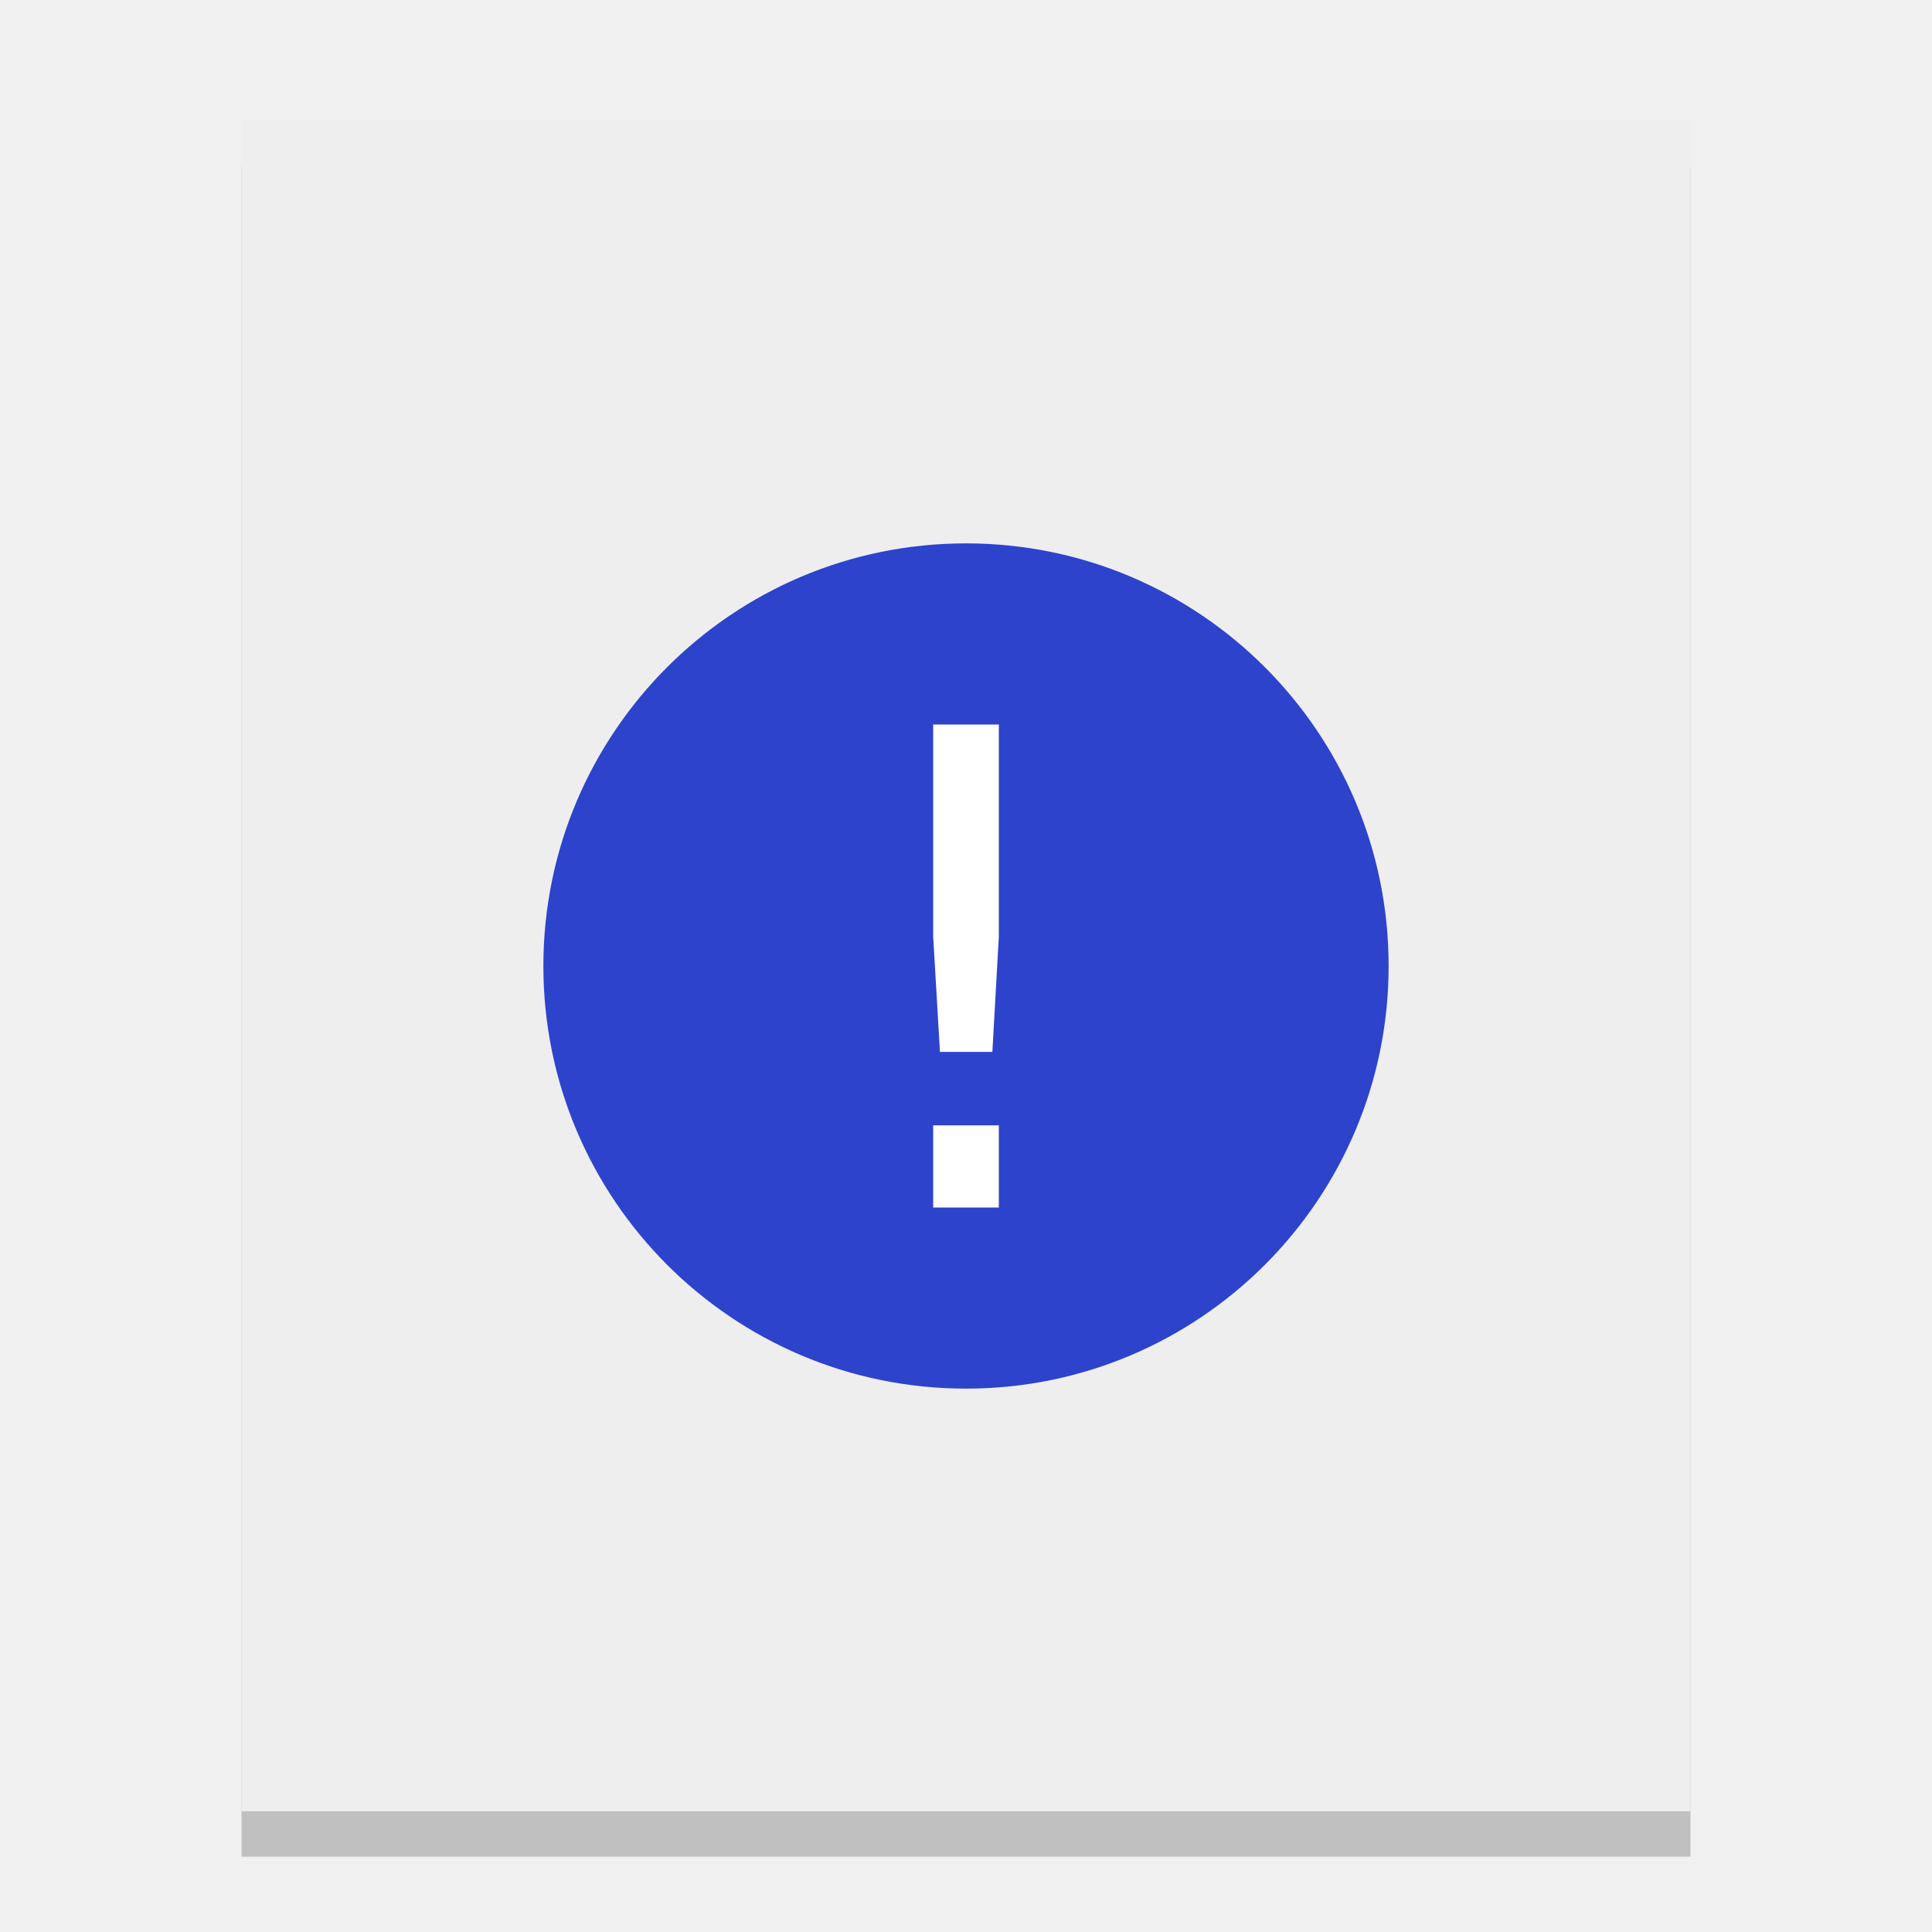
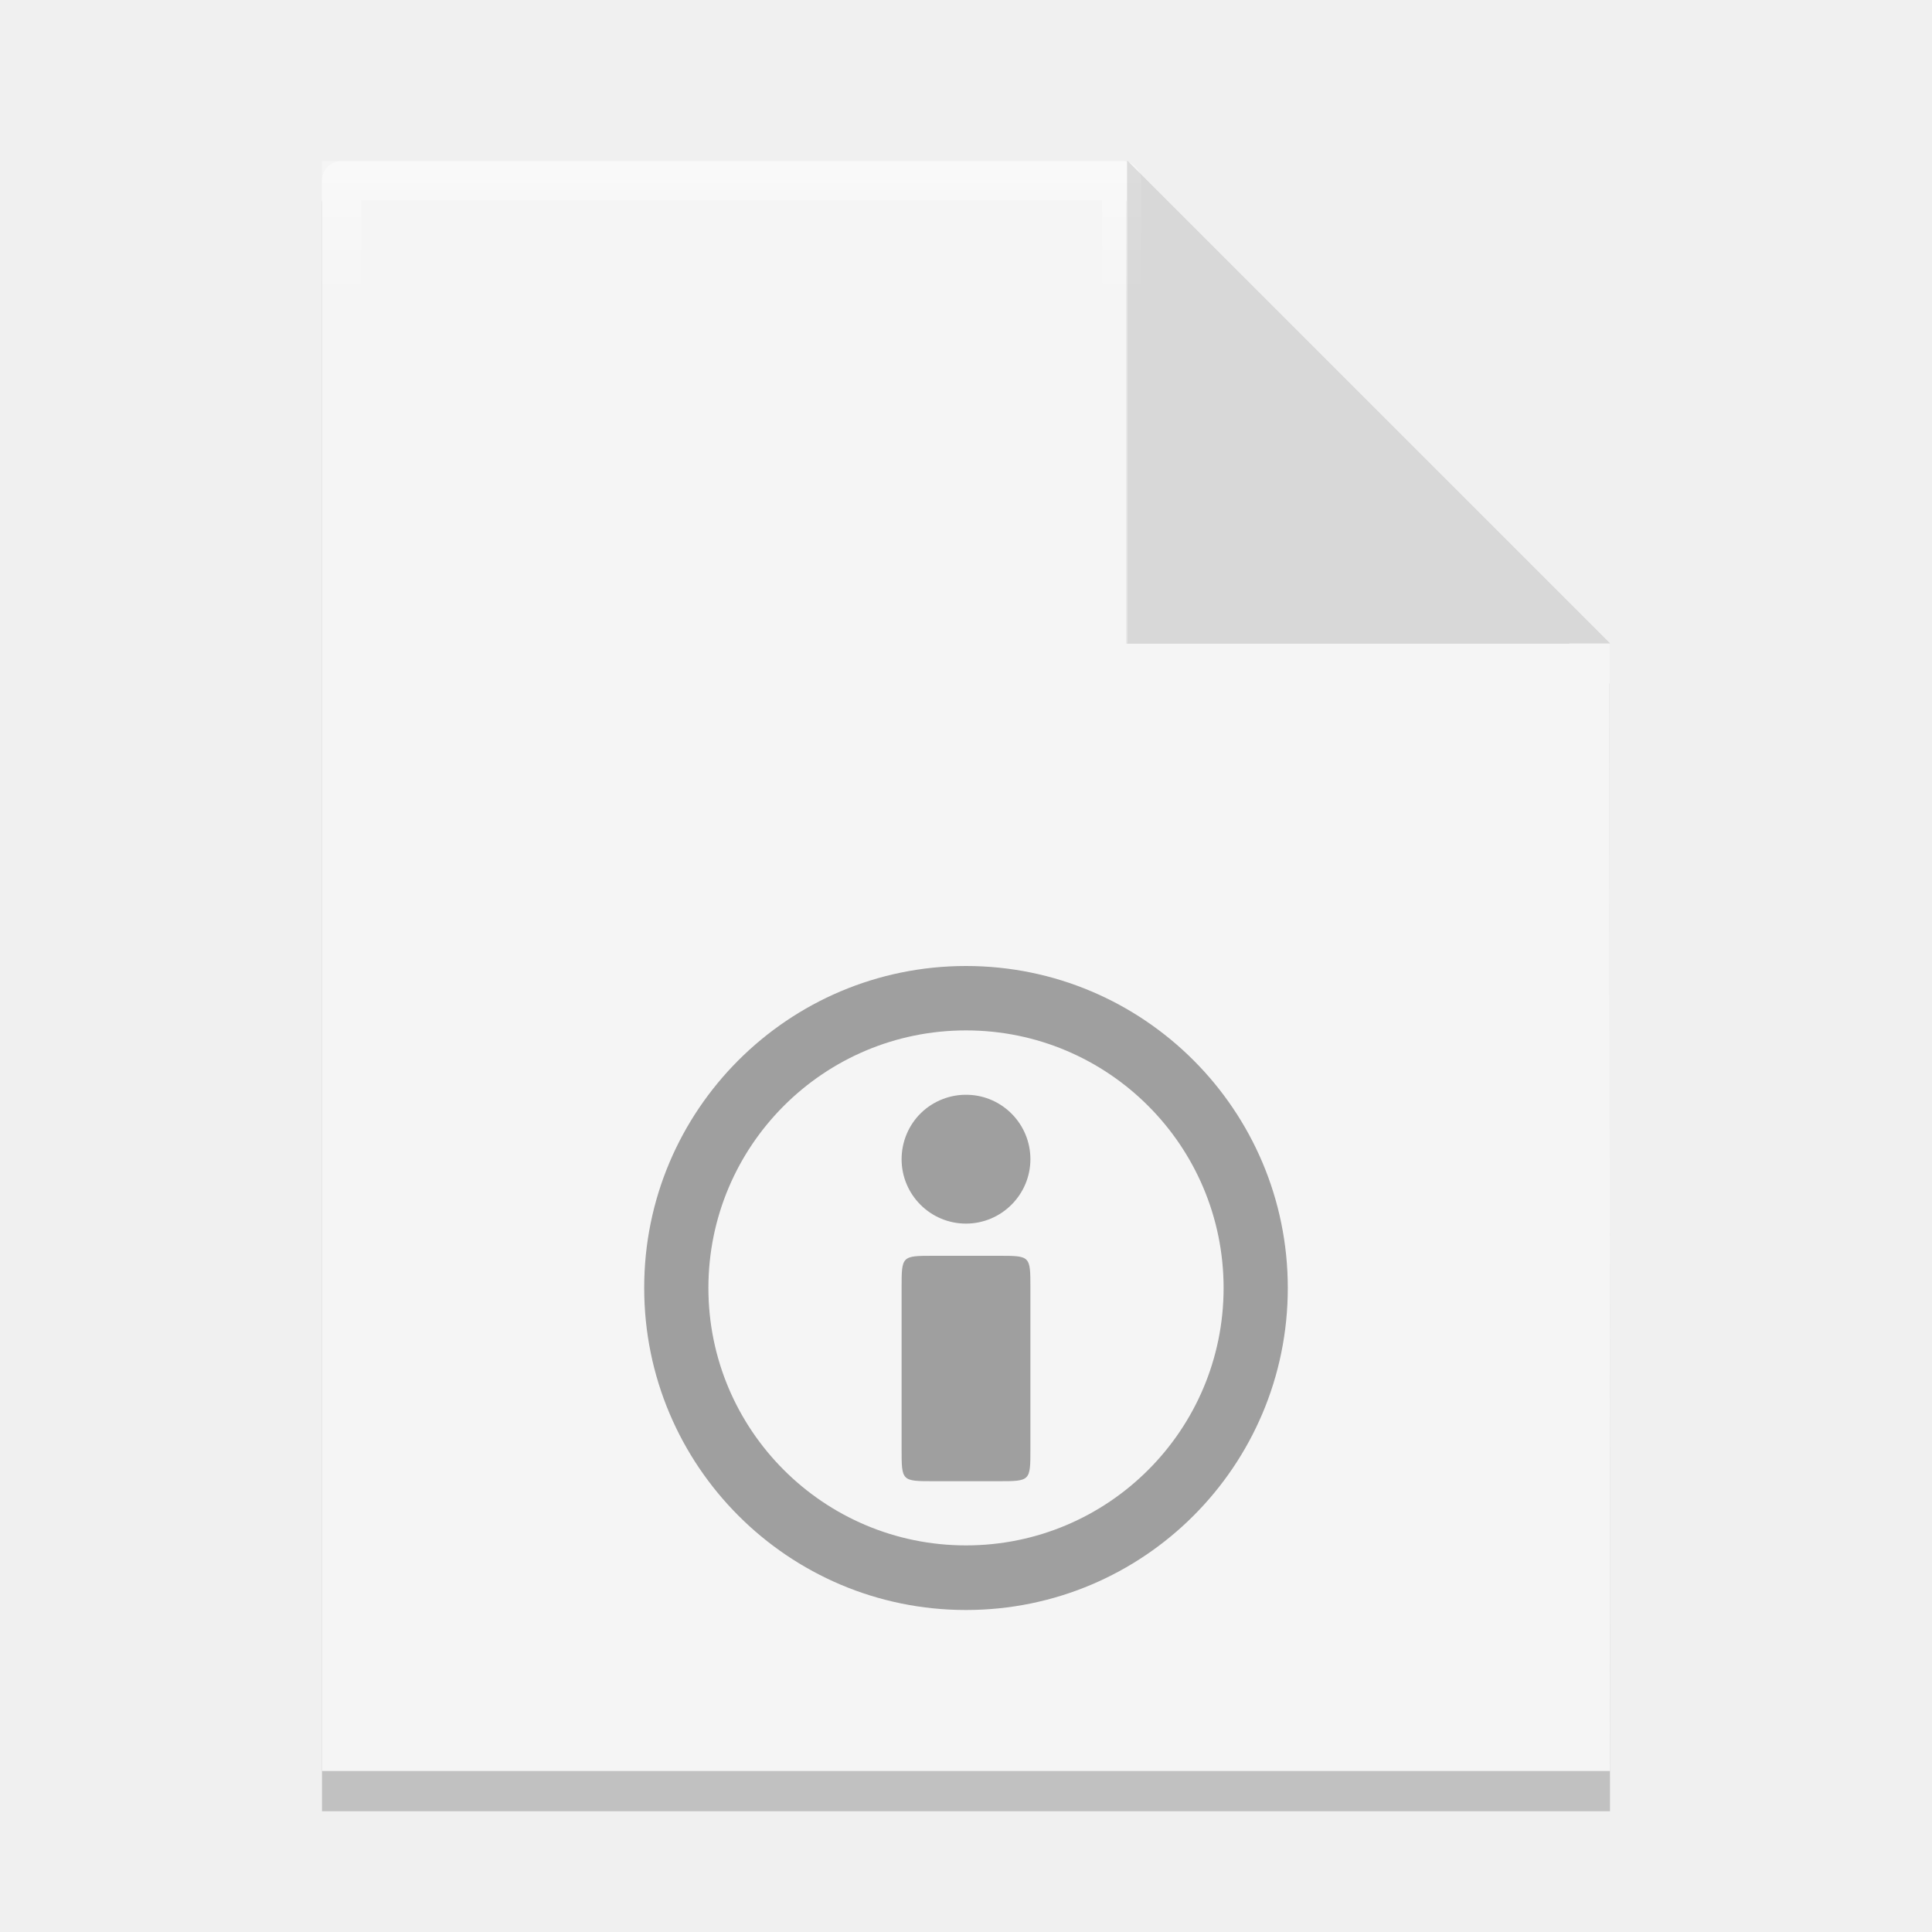
- <svg xmlns="http://www.w3.org/2000/svg" xmlns:xlink="http://www.w3.org/1999/xlink" width="32" height="32" id="svg2" version="1.1">
-   <defs id="defs4">
-     <linearGradient id="linearGradient902">
-       <stop id="stop898" offset="0" style="stop-color:#770087;stop-opacity:1;" />
-       <stop id="stop900" offset="1" style="stop-color:#452981;stop-opacity:1" />
+ <svg xmlns="http://www.w3.org/2000/svg" xmlns:ns1="http://www.openswatchbook.org/uri/2009/osb" xmlns:xlink="http://www.w3.org/1999/xlink" width="48" height="48" version="1" id="svg14">
+   <defs id="defs18">
+     <linearGradient id="linearGradient1603" ns1:paint="solid">
+       <stop style="stop-color:#000000;stop-opacity:1;" offset="0" id="stop1601" />
    </linearGradient>
-     <linearGradient id="linearGradient899">
-       <stop id="stop895" style="stop-color:#f282f1;stop-opacity:1" offset="0" />
-       <stop id="stop897" style="stop-color:#a56de2;stop-opacity:1" offset="1" />
+     <linearGradient id="linearGradient1595" ns1:paint="solid">
+       <stop style="stop-color:#ffffff;stop-opacity:1;" offset="0" id="stop1593" />
    </linearGradient>
-     <linearGradient id="linearGradient916">
-       <stop id="stop912" style="stop-color:#ffffff;stop-opacity:1" offset="0" />
-       <stop id="stop914" style="stop-color:#fafafa;stop-opacity:1" offset="1" />
+     <linearGradient id="linearGradient5278" ns1:paint="solid">
+       <stop style="stop-color:#ff1d5a;stop-opacity:1;" offset="0" id="stop5276" />
    </linearGradient>
-     <linearGradient id="linearGradient3688-166-749-654">
-       <stop id="stop3088" style="stop-color:#181818;stop-opacity:1" offset="0" />
-       <stop id="stop3090" style="stop-color:#181818;stop-opacity:0" offset="1" />
+     <linearGradient id="linearGradient5270" ns1:paint="solid">
+       <stop style="stop-color:#ff3cec;stop-opacity:1;" offset="0" id="stop5268" />
    </linearGradient>
-     <linearGradient id="linearGradient3688-464-309-604">
-       <stop id="stop3094" style="stop-color:#181818;stop-opacity:1" offset="0" />
-       <stop id="stop3096" style="stop-color:#181818;stop-opacity:0" offset="1" />
+     <linearGradient id="linearGradient5262" ns1:paint="solid">
+       <stop style="stop-color:#9000d3;stop-opacity:1;" offset="0" id="stop5260" />
    </linearGradient>
-     <linearGradient id="linearGradient3702-501-757-795">
-       <stop id="stop3100" style="stop-color:#181818;stop-opacity:0" offset="0" />
-       <stop id="stop3102" style="stop-color:#181818;stop-opacity:1" offset="0.5" />
-       <stop id="stop3104" style="stop-color:#181818;stop-opacity:0" offset="1" />
+     <linearGradient id="linearGradient5254" ns1:paint="solid">
+       <stop style="stop-color:#4700c0;stop-opacity:1;" offset="0" id="stop5252" />
    </linearGradient>
-     <radialGradient xlink:href="#linearGradient3688-166-749-654" id="radialGradient4730" gradientUnits="userSpaceOnUse" gradientTransform="matrix(3.206054,2.6349059e-7,-8.2185947e-8,1.000008,36.98101,15.99962)" cx="4.996" cy="43.5" fx="4.996" fy="43.5" r="2.5" />
-     <radialGradient xlink:href="#linearGradient3688-464-309-604" id="radialGradient4732" gradientUnits="userSpaceOnUse" gradientTransform="matrix(3.163875,0,0,0.9999999,-29.70299,-103.0001)" cx="4.993" cy="43.5" fx="4.993" fy="43.5" r="2.5" />
-     <linearGradient xlink:href="#linearGradient3702-501-757-795" id="linearGradient4734" gradientUnits="userSpaceOnUse" gradientTransform="matrix(1.392857,0,0,0.7142856,-0.0214163,28.42862)" x1="25.058" y1="47.028" x2="25.058" y2="39.999" />
-     <linearGradient gradientTransform="matrix(1.432432,0,0,1.436283,-7.37838,-7.399552)" gradientUnits="userSpaceOnUse" xlink:href="#linearGradient3924-2-2-5-8" id="linearGradient3381-5-4" y2="46.23" x2="38.66" y1="5.848" x1="38.66" />
-     <linearGradient id="linearGradient3924-2-2-5-8">
-       <stop offset="0" style="stop-color:#ffffff;stop-opacity:1" id="stop3926-9-4-9-6" />
-       <stop offset="0.063" style="stop-color:#ffffff;stop-opacity:0.235" id="stop3928-9-8-6-5" />
-       <stop offset="0.951" style="stop-color:#ffffff;stop-opacity:0.157" id="stop3930-3-5-1-7" />
-       <stop offset="1" style="stop-color:#ffffff;stop-opacity:0.392" id="stop3932-8-0-4-8" />
+     <linearGradient id="linearGradient5246" ns1:paint="solid">
+       <stop style="stop-color:#150fe3;stop-opacity:1;" offset="0" id="stop5244" />
    </linearGradient>
-     <linearGradient gradientTransform="matrix(0.4705476,0,0,0.4745763,-60.68865,-0.1484071)" gradientUnits="userSpaceOnUse" xlink:href="#linearGradient916" id="linearGradient5809" y2="55.027" x2="161.977" y1="10.027" x1="161.977" />
-     <linearGradient y2="63.027" x2="161.977" y1="5.152" x1="161.977" gradientTransform="matrix(0.4705882,0,0,0.4745763,-60.69526,-0.1484071)" gradientUnits="userSpaceOnUse" id="linearGradient910" xlink:href="#linearGradient899" />
-     <linearGradient gradientUnits="userSpaceOnUse" y2="60" x2="32" y1="0" x1="32" id="linearGradient904" xlink:href="#linearGradient902" />
-     <linearGradient y2="63.027" x2="161.977" y1="5.152" x1="161.977" gradientTransform="matrix(0.9411765,0,0,0.9491525,-73.04401,10.80159)" gradientUnits="userSpaceOnUse" id="linearGradient910-3" xlink:href="#linearGradient899" />
-     <linearGradient y2="63.027" x2="161.977" y1="5.152" x1="161.977" gradientTransform="matrix(0.4705476,0,0,0.4745763,-76.30513,-44.36035)" gradientUnits="userSpaceOnUse" id="linearGradient910-5" xlink:href="#linearGradient899" />
-     <filter style="color-interpolation-filters:sRGB" id="filter1218" x="-0.001" width="1.001" y="-0" height="1.001">
-       <feGaussianBlur stdDeviation="0.005" id="feGaussianBlur1220" />
-     </filter>
+     <linearGradient id="linearGradient5238" ns1:paint="solid">
+       <stop style="stop-color:#24fff9;stop-opacity:1;" offset="0" id="stop5236" />
+     </linearGradient>
+     <linearGradient id="linearGradient5230">
+       <stop style="stop-color:#03ffb2;stop-opacity:1;" offset="0" id="stop5228" />
+     </linearGradient>
+     <linearGradient id="linearGradient5222" ns1:paint="solid">
+       <stop style="stop-color:#00b150;stop-opacity:1;" offset="0" id="stop5220" />
+     </linearGradient>
+     <linearGradient id="linearGradient5214" ns1:paint="solid">
+       <stop style="stop-color:#00d50e;stop-opacity:1;" offset="0" id="stop5212" />
+     </linearGradient>
+     <linearGradient id="linearGradient5206" ns1:paint="solid">
+       <stop style="stop-color:#fff112;stop-opacity:1;" offset="0" id="stop5204" />
+     </linearGradient>
+     <linearGradient id="linearGradient5198" ns1:paint="solid">
+       <stop style="stop-color:#e3730f;stop-opacity:1;" offset="0" id="stop5196" />
+     </linearGradient>
+     <linearGradient id="linearGradient5190" ns1:paint="solid">
+       <stop style="stop-color:#e30f0f;stop-opacity:1;" offset="0" id="stop5188" />
+     </linearGradient>
+     <linearGradient id="linearGradient5182" ns1:paint="solid">
+       <stop style="stop-color:#0f6ee3;stop-opacity:1;" offset="0" id="stop5180" />
+     </linearGradient>
+     <linearGradient id="linearGradient5168" ns1:paint="solid">
+       <stop style="stop-color:#f5f5f5;stop-opacity:1;" offset="0" id="stop5166" />
+     </linearGradient>
+     <linearGradient id="linearGradient1530">
+       <stop style="stop-color:#ffffff;stop-opacity:1;" offset="0" id="stop1526" />
+       <stop style="stop-color:#ffffff;stop-opacity:0;" offset="1" id="stop1528" />
+     </linearGradient>
+     <linearGradient xlink:href="#linearGradient1530" id="linearGradient1532" x1="19.29" y1="4.153" x2="19.29" y2="7.461" gradientUnits="userSpaceOnUse" />
+     <clipPath id="clip5">
+       <path d="m 13,21 h 10 v 6 H 13 Z m 0,0" id="path1045" />
+     </clipPath>
+     <clipPath id="clip6">
+       <path d="m 30.07,20.238 c 0,6.477 -5.406,11.723 -12.066,11.723 -6.66,0 -12.066,-5.246 -12.066,-11.723 0,-6.473 5.406,-11.719 12.066,-11.719 6.66,0 12.066,5.246 12.066,11.719 z m 0,0" id="path1048" />
+     </clipPath>
+     <clipPath id="clip3-4">
+       <path d="M 11,14 H 25 V 24 H 11 Z m 0,0" id="path1039" />
+     </clipPath>
+     <clipPath id="clip4-8">
+       <path d="m 30.07,20.238 c 0,6.477 -5.406,11.723 -12.066,11.723 -6.66,0 -12.066,-5.246 -12.066,-11.723 0,-6.473 5.406,-11.719 12.066,-11.719 6.66,0 12.066,5.246 12.066,11.719 z m 0,0" id="path1042-0" />
+     </clipPath>
+     <clipPath id="clip9">
+       <path d="m 21,24 h 4 v 4 h -4 z m 0,0" id="path60" />
+     </clipPath>
+     <clipPath id="clip10">
+       <path d="m 31.117,21.391 c 0,7.184 -5.82,13 -12.996,13 -7.176,0 -12.996,-5.816 -12.996,-13 0,-7.18 5.82,-12.996 12.996,-12.996 7.176,0 12.996,5.816 12.996,12.996 z m 0,0" id="path63" />
+     </clipPath>
+     <clipPath id="clip7">
+       <path d="m 11,19 h 5 v 5 h -5 z m 0,0" id="path54" />
+     </clipPath>
+     <clipPath id="clip8">
+       <path d="m 31.117,21.391 c 0,7.184 -5.82,13 -12.996,13 -7.176,0 -12.996,-5.816 -12.996,-13 0,-7.18 5.82,-12.996 12.996,-12.996 7.176,0 12.996,5.816 12.996,12.996 z m 0,0" id="path57" />
+     </clipPath>
+     <clipPath id="clip5-7">
+       <path d="m 21,16 h 3 v 3 h -3 z m 0,0" id="path48" />
+     </clipPath>
+     <clipPath id="clip6-0">
+       <path d="m 31.117,21.391 c 0,7.184 -5.82,13 -12.996,13 -7.176,0 -12.996,-5.816 -12.996,-13 0,-7.18 5.82,-12.996 12.996,-12.996 7.176,0 12.996,5.816 12.996,12.996 z m 0,0" id="path51" />
+     </clipPath>
+     <clipPath id="clip3-9">
+       <path d="M 12,14 H 25 V 29 H 12 Z m 0,0" id="path42-3" />
+     </clipPath>
+     <clipPath id="clip4-6">
+       <path d="m 31.117,21.391 c 0,7.184 -5.82,13 -12.996,13 -7.176,0 -12.996,-5.816 -12.996,-13 0,-7.18 5.82,-12.996 12.996,-12.996 7.176,0 12.996,5.816 12.996,12.996 z m 0,0" id="path45-0" />
+     </clipPath>
  </defs>
-   <rect width="23.998" height="28" rx="0" ry="0" x="4.001" y="2.752" id="rect4897-1" style="opacity:0.2;vector-effect:none;fill:#000000;fill-opacity:1;stroke:none;stroke-width:0.473;stroke-linecap:butt;stroke-linejoin:miter;stroke-miterlimit:4;stroke-dasharray:none;stroke-dashoffset:0;stroke-opacity:1;filter:url(#filter1218)" />
-   <rect width="24" height="28" rx="0" ry="0" x="4" y="2" id="rect4897" style="opacity:1;vector-effect:none;fill:#eeeeee;fill-opacity:1;stroke:none;stroke-width:0.473;stroke-linecap:butt;stroke-linejoin:miter;stroke-miterlimit:4;stroke-dasharray:none;stroke-dashoffset:0;stroke-opacity:1" />
-   <g aria-label="Aa" id="text1723" style="font-style:normal;font-weight:normal;font-size:40px;line-height:1.25;font-family:sans-serif;fill:#000000;fill-opacity:1;stroke:none;opacity:0" transform="matrix(0.3338223,0,0,0.3338223,8.497534,24.1978)">
-     <path d="M 11.869,-20.671 6.517,-6.159 h 10.723 z m -2.227,-3.887 h 4.473 L 25.228,4.603 h -4.102 l -2.656,-7.48 H 5.326 l -2.656,7.48 h -4.16 z" id="path1725" />
-     <path d="m 39.271,-6.393 q -4.355,0 -6.035,0.996 -1.68,0.996 -1.68,3.398 0,1.914 1.25,3.047 1.27,1.113 3.438,1.113 2.988,0 4.785,-2.109 1.816,-2.129 1.816,-5.645 v -0.801 z m 7.168,-1.484 V 4.603 h -3.594 V 1.282 q -1.23,1.992 -3.066,2.949 -1.836,0.938 -4.492,0.938 -3.359,0 -5.352,-1.875 -1.973,-1.895 -1.973,-5.059 0,-3.691 2.461,-5.566 2.48,-1.875 7.383,-1.875 h 5.039 V -9.557 q 0,-2.48 -1.641,-3.828 -1.621,-1.367 -4.57,-1.367 -1.875,0 -3.652,0.449 -1.777,0.449 -3.418,1.348 v -3.32 q 1.973,-0.762 3.828,-1.133 1.855,-0.391 3.613,-0.391 4.746,0 7.09,2.461 2.344,2.461 2.344,7.461 z" id="path1727" />
+   <g id="g1075-2" style="fill:#000000;fill-opacity:0.196" transform="translate(0,1)">
+     <path id="path1042-4" d="M 27.988,4 H 8 V 44 H 40 L 39.988,15.986 c -13.282,-13.282 -13.282,-13.282 0,0 h -12 z" style="opacity:1;fill:#000000;fill-opacity:0.196;fill-rule:evenodd;stroke:none;stroke-width:114.803;stroke-linejoin:round;stroke-miterlimit:4;stroke-dasharray:none;stroke-opacity:1;paint-order:stroke fill markers" />
+     <path id="rect1011-4" d="m 27.988,4 v 11.986 h 12 L 28.002,4 Z" style="opacity:1;fill:#000000;fill-opacity:0.196;fill-rule:evenodd;stroke:none;stroke-width:114.803;stroke-linejoin:round;stroke-miterlimit:4;stroke-dasharray:none;stroke-opacity:1;paint-order:stroke fill markers" />
  </g>
-   <circle style="opacity:1;fill:#2d43cc;fill-opacity:1;stroke:none;stroke-width:0.232;stroke-miterlimit:4;stroke-dasharray:none;stroke-opacity:1" id="path818" cx="16" cy="16" r="7" />
-   <path style="font-style:normal;font-weight:normal;font-size:40px;line-height:1.25;font-family:sans-serif;letter-spacing:0px;word-spacing:0px;fill:#ffffff;fill-opacity:1;stroke:none" id="text822" d="M -16.904,-1.402 V 11.391 l 0.41,6.973 h 3.164 l 0.391,-6.973 V -1.402 Z m 0,24.199 v 4.961 h 3.965 v -4.961 z" transform="matrix(0.274347,0,0,0.274347,20.09377,12.38473)" />
+   <g id="g1075" style="fill:#f5f5f5;fill-opacity:1">
+     <path id="path1042" d="M 27.988,4 H 8 v 40 h 32 l -0.012,-28.014 c -13.282,-13.282 -13.282,-13.282 0,0 h -12 z" style="opacity:1;fill:#f5f5f5;fill-opacity:1;fill-rule:evenodd;stroke:none;stroke-width:114.803;stroke-linejoin:round;stroke-miterlimit:4;stroke-dasharray:none;stroke-opacity:1;paint-order:stroke fill markers" />
+     <path id="rect1011" d="m 27.988,4 v 11.986 h 12 L 28.002,4 Z" style="opacity:1;fill:#f5f5f5;fill-opacity:1;fill-rule:evenodd;stroke:none;stroke-width:114.803;stroke-linejoin:round;stroke-miterlimit:4;stroke-dasharray:none;stroke-opacity:1;paint-order:stroke fill markers" />
+   </g>
+   <path id="path1042-5" d="M 27.867,4.486 H 8.486 V 43.514 H 39.514 L 39.502,16.181 c -12.878,-12.959 -12.878,-12.959 0,0 H 27.867 Z" style="opacity:0.4;fill:none;fill-opacity:1;fill-rule:evenodd;stroke:url(#linearGradient1532);stroke-width:0.973;stroke-linejoin:round;stroke-miterlimit:4;stroke-dasharray:none;stroke-opacity:1;paint-order:stroke fill markers" />
+   <path style="opacity:1;fill:#000000;fill-opacity:0.118;fill-rule:evenodd;stroke:none;stroke-width:114.803;stroke-linejoin:round;stroke-miterlimit:4;stroke-dasharray:none;stroke-opacity:1;paint-order:stroke fill markers" d="m 28.002,4 v 11.986 h 12 L 28.016,4 Z" id="rect1011-5" />
+   <path style="fill:#000000;fill-opacity:0.353;stroke-width:1.226" d="m 24,24 c -4.417,0 -8,3.583 -7.995,8 0,4.417 3.578,8 7.995,8 4.417,0 7.995,-3.583 7.995,-8 C 31.995,27.583 28.417,24 24,24 Z m 0,1.6 c 3.535,0 6.4,2.865 6.4,6.4 0,3.531 -2.865,6.395 -6.4,6.395 -3.535,0 -6.4,-2.865 -6.4,-6.395 0,-3.535 2.865,-6.4 6.4,-6.4 z m 0.048,1.6 c -0.431,-0.014 -0.853,0.149 -1.164,0.45 -0.311,0.302 -0.484,0.719 -0.484,1.15 3e-6,0.881 0.714,1.6 1.6,1.6 0.881,0 1.6,-0.719 1.6,-1.6 0,-0.867 -0.69,-1.576 -1.552,-1.6 z m -0.848,4 c -0.8,0 -0.8,0 -0.8,0.8 v 4 c 0,0.8 0,0.8 0.8,0.8 h 1.6 c 0.8,0 0.8,0 0.8,-0.8 v -4 c 0,-0.805 0,-0.8 -0.8,-0.8 z m 0,0" id="path289" />
</svg>
